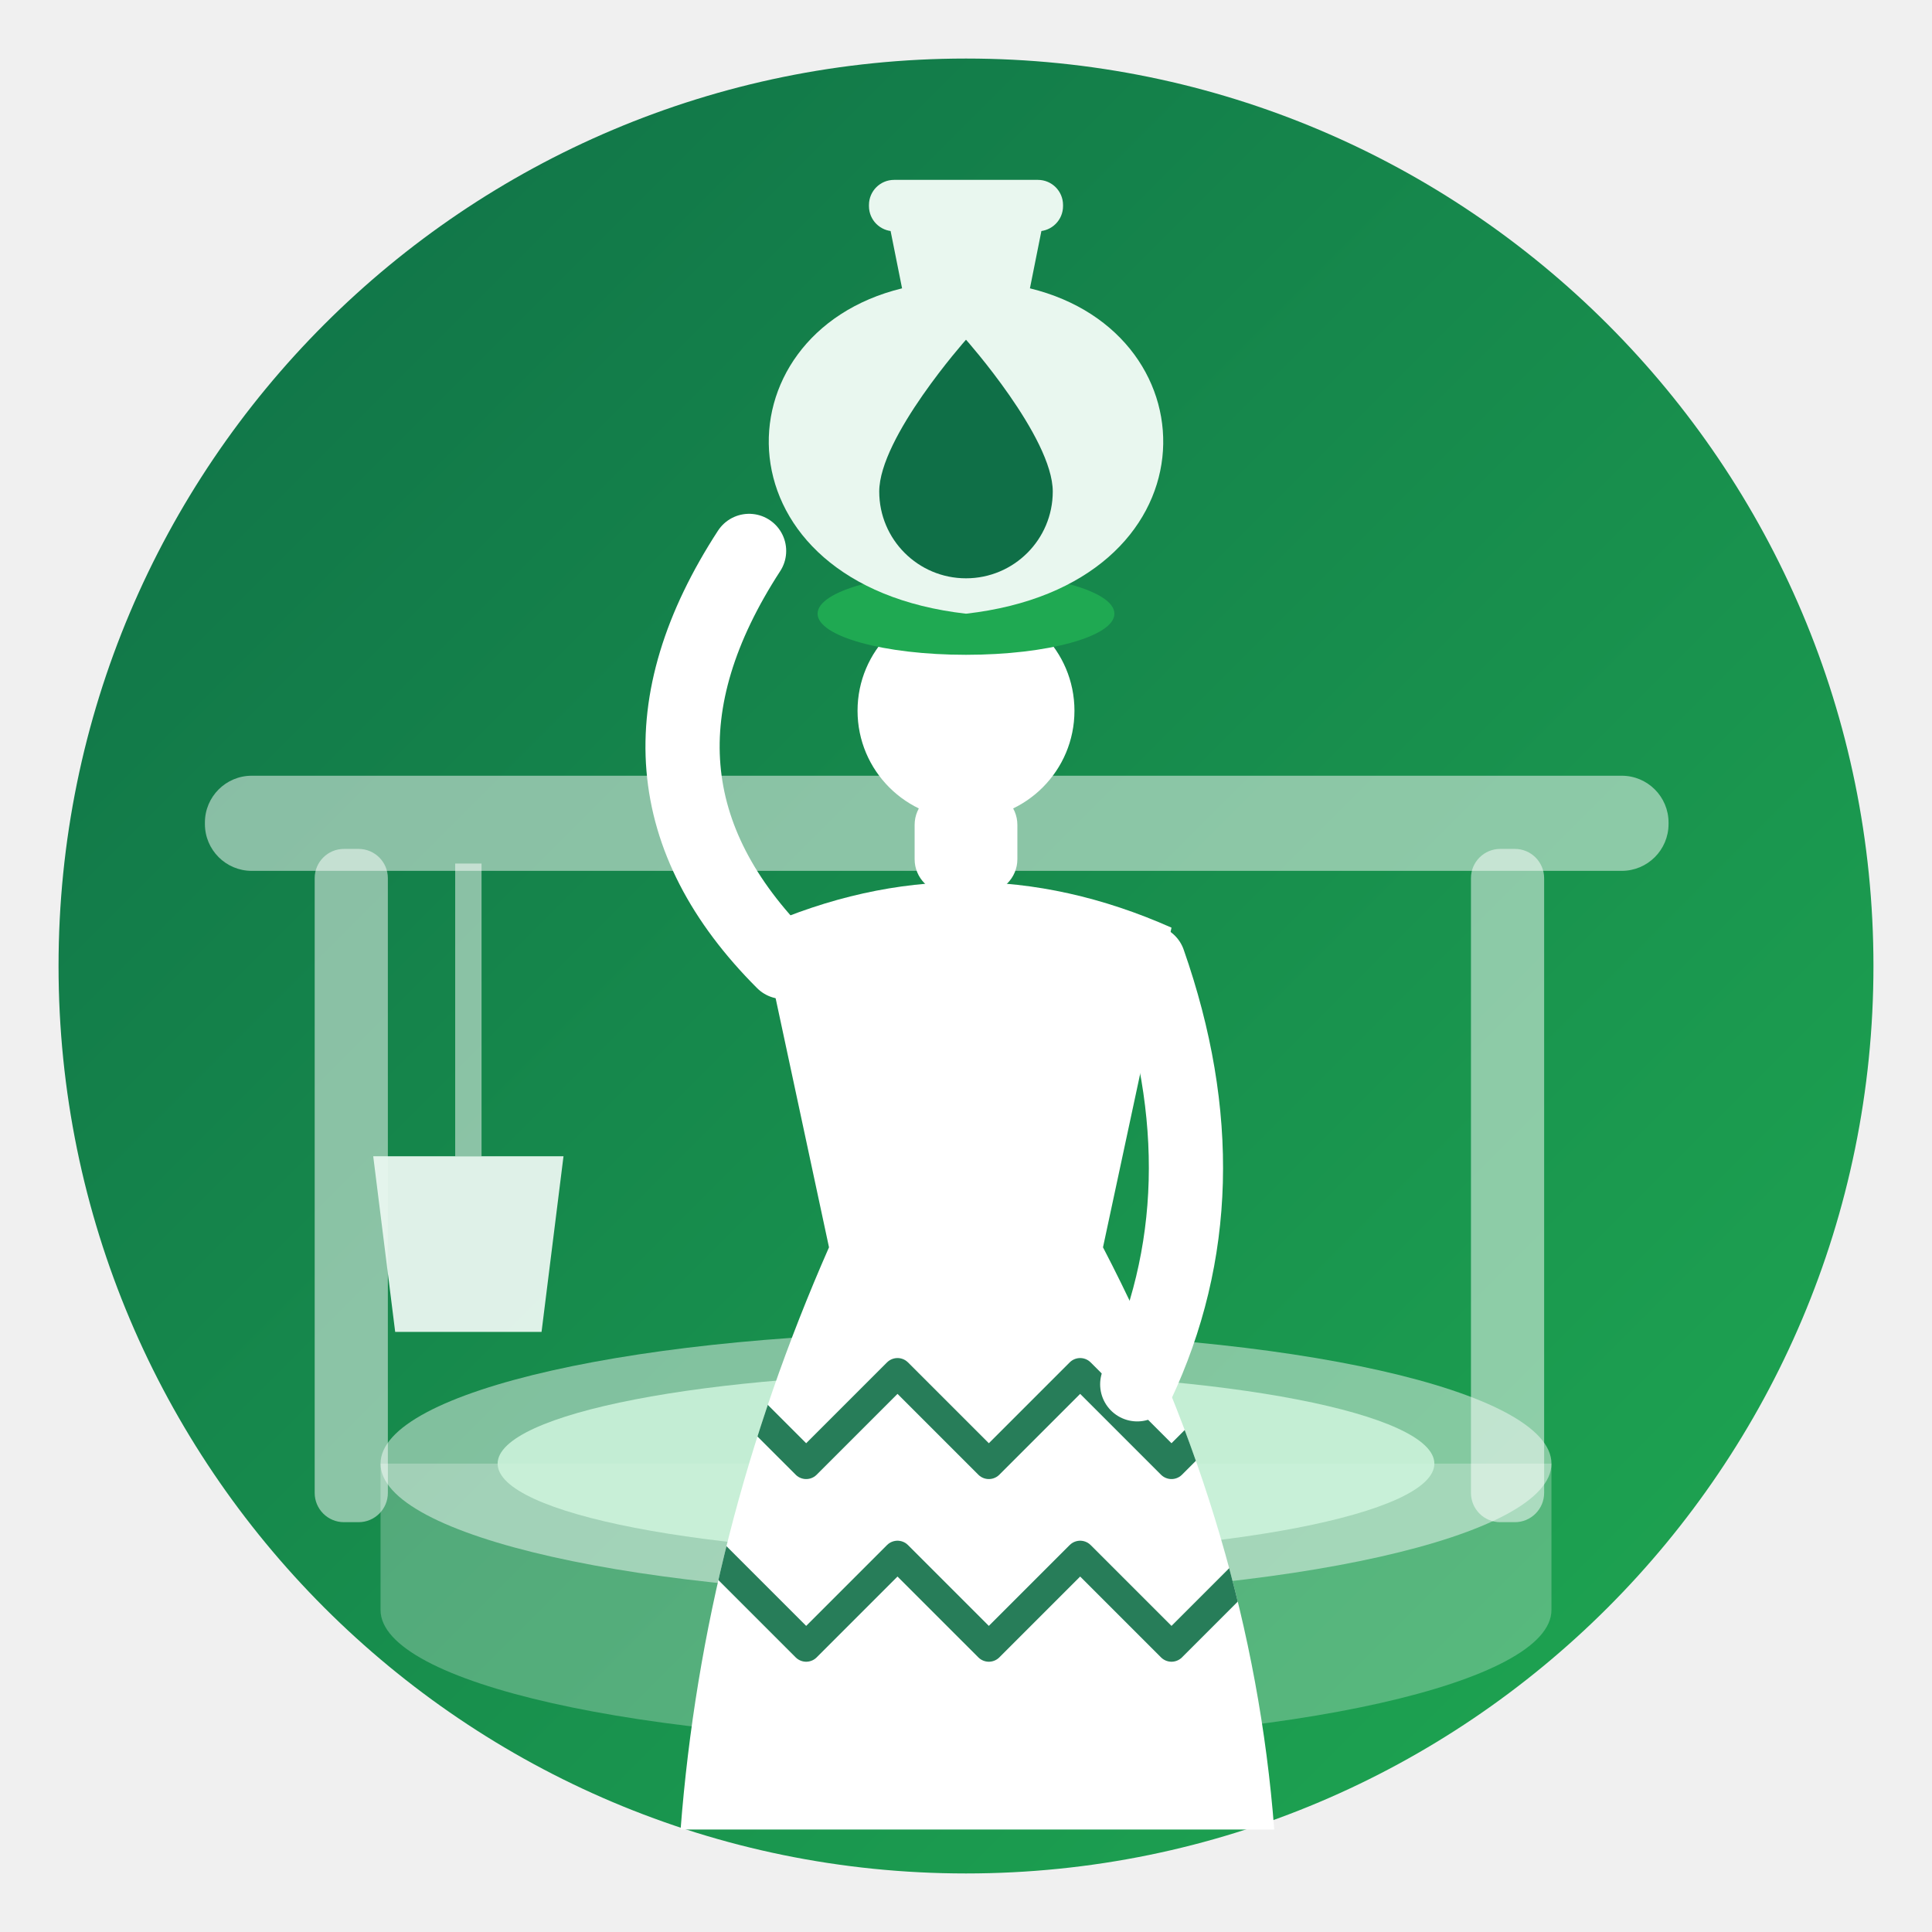
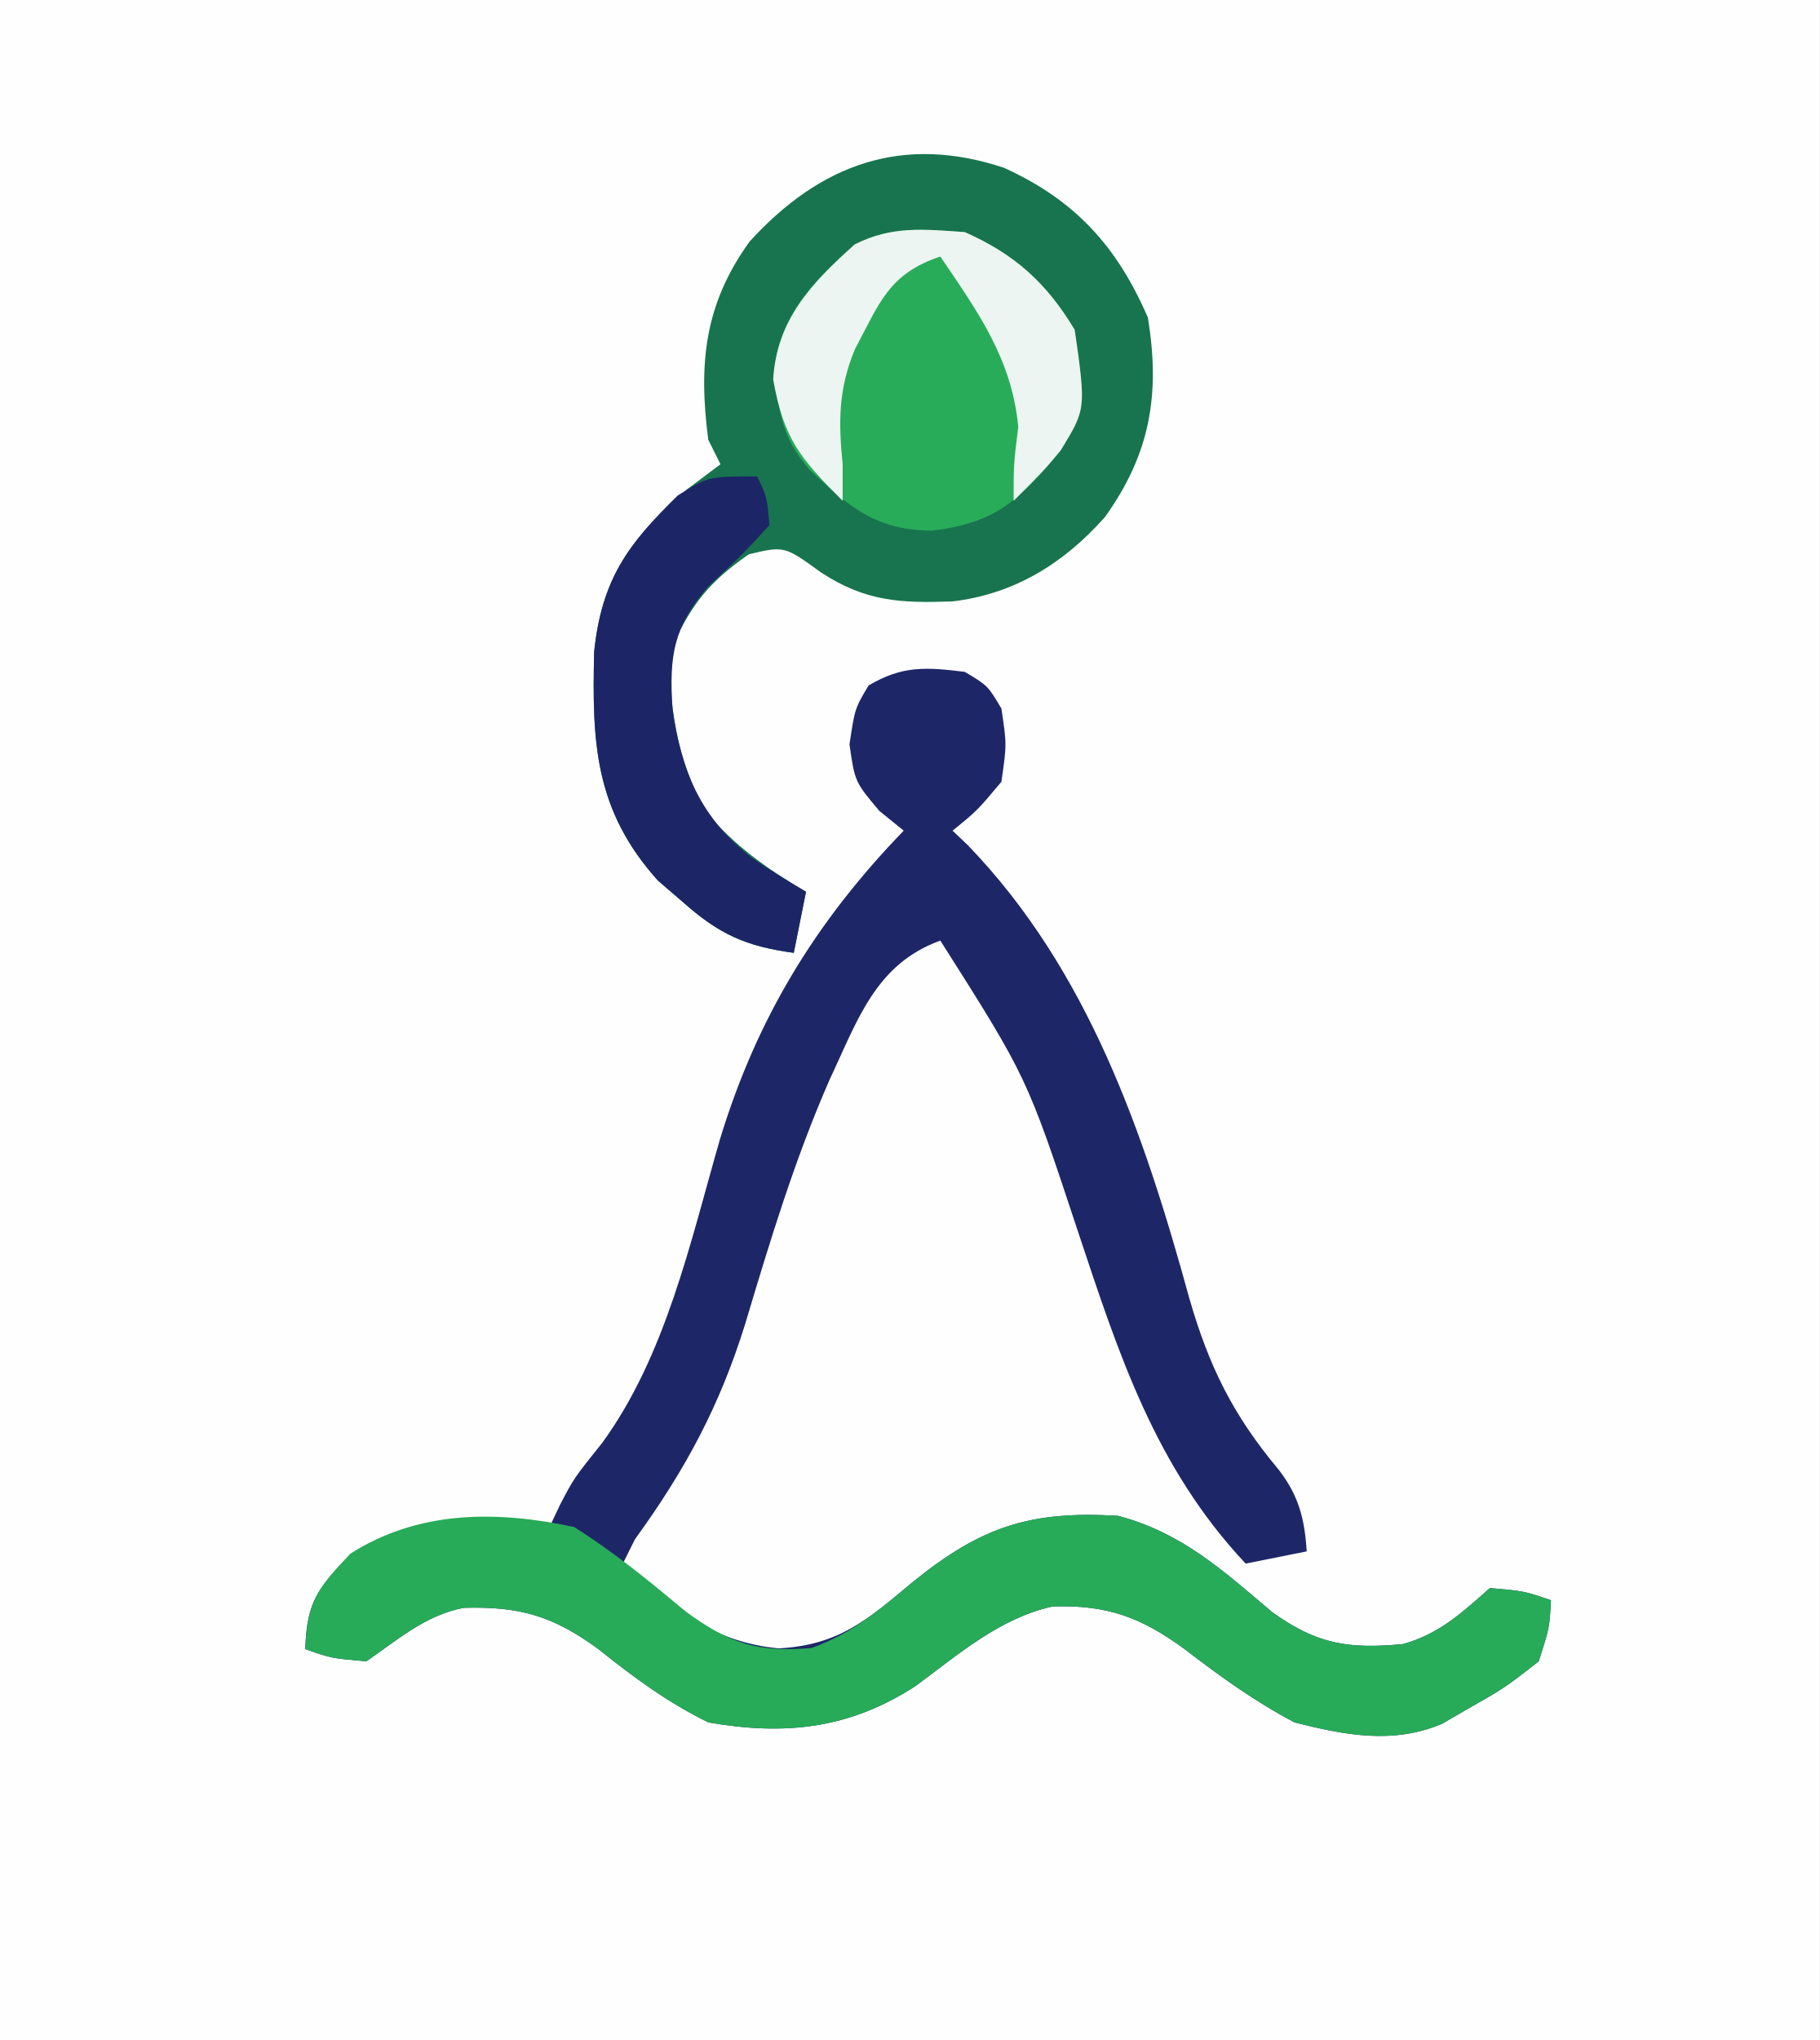
- <svg xmlns="http://www.w3.org/2000/svg" viewBox="0 0 132 132" width="132" height="132">
-   <defs>
-     <linearGradient id="gD" x1="0" y1="0" x2="1" y2="1">
-       <stop offset="0" stop-color="#0F6F47" />
-       <stop offset="1" stop-color="#1FA952" />
-     </linearGradient>
-     <clipPath id="cD">
-       <circle cx="64" cy="64" r="62" />
-     </clipPath>
-   </defs>
-   <g transform="translate(2,2)">
-     <circle cx="64" cy="64" r="62" fill="url(#gD)" />
-     <g clip-path="url(#cD)">
-       <rect x="19.5" y="56" width="5" height="46" rx="2" fill="#FFFFFF" opacity="0.5" />
-       <rect x="98.5" y="56" width="5" height="46" rx="2" fill="#FFFFFF" opacity="0.5" />
-       <rect x="12" y="51" width="100" height="6.5" rx="3.2" fill="#FFFFFF" opacity="0.5" />
-       <path d="M24 98 V108 A40 9 0 0 0 104 108 V98 Z" fill="#FFFFFF" opacity="0.26" />
-       <ellipse cx="64" cy="98" rx="40" ry="9" fill="#FFFFFF" opacity="0.46" />
-       <ellipse cx="64" cy="98" rx="32" ry="6.2" fill="#CFF5DD" opacity="0.85" />
-       <line x1="30" y1="57" x2="30" y2="77" stroke="#FFFFFF" stroke-width="1.8" opacity="0.5" />
-       <path d="M23.500 77 H36.500 L35 89 H25 Z" fill="#E9F7EF" opacity=".95" />
-     </g>
-     <g transform="translate(25,6) scale(0.78)">
-       <defs>
-         <clipPath id="skD">
-           <path d="M32 71 Q50 63 68 71 L62 99 Q75 124 77 150 L25 150 Q27 124 38 99 Z" />
-         </clipPath>
-       </defs>
-       <path d="M32 71 Q50 63 68 71 L62 99 Q75 124 77 150 L25 150 Q27 124 38 99 Z" fill="#FFFFFF" />
-       <g clip-path="url(#skD)" fill="none" stroke="#0F6F47" stroke-width="2.6" stroke-linejoin="round" opacity=".9">
-         <path d="M20 118 l8 -8 l8 8 l8 -8 l8 8 l8 -8 l8 8 l8 -8 l8 8" />
-         <path d="M20 134 l8 -8 l8 8 l8 -8 l8 8 l8 -8 l8 8 l8 -8 l8 8" />
-       </g>
-       <rect x="45.5" y="59" width="9" height="9" rx="3" fill="#FFFFFF" />
-       <circle cx="50" cy="52" r="9.5" fill="#FFFFFF" />
-       <path d="M34 74 Q18 58 31 38" fill="none" stroke="#FFFFFF" stroke-width="6.5" stroke-linecap="round" />
-       <path d="M66 74 Q73 94 65 111" fill="none" stroke="#FFFFFF" stroke-width="6.5" stroke-linecap="round" />
-       <ellipse cx="50" cy="43.5" rx="13" ry="3.6" fill="#1FA952" />
-       <path d="M43 8 H57 L55.6 15 C72 19 72 41 50 43.5 C28 41 28 19 44.4 15 Z" fill="#E9F7EF" />
-       <rect x="41.5" y="5.5" width="17" height="4.5" rx="2.2" fill="#E9F7EF" />
-       <path transform="translate(50,29) scale(.95)" d="M0 -10 C0 -10 8 -1 8 4 A8 8 0 0 1 -8 4 C-8 -1 0 -10 0 -10Z" fill="#0F6F47" />
-     </g>
-   </g>
+ <svg xmlns="http://www.w3.org/2000/svg" version="1.1" width="149" height="167">
+   <path d="M0 0 C49.17 0 98.34 0 149 0 C149 55.11 149 110.22 149 167 C99.83 167 50.66 167 0 167 C0 111.89 0 56.78 0 0 Z " fill="#FEFEFE" transform="translate(0,0)" />
+   <path d="M0 0 C1.88 1.12 1.88 1.12 3 3 C3.44 5.94 3.44 5.94 3 9 C1 11.38 1 11.38 -1 13 C-0.38 13.59 -0.38 13.59 0.25 14.19 C10.12 24.41 14.7 37.85 18.39 51.29 C19.99 56.85 21.98 60.88 25.72 65.33 C27.35 67.45 27.83 69.34 28 72 C26.35 72.33 24.7 72.66 23 73 C15.57 65.09 12.6 55.82 9.25 45.76 C5.09 33.17 5.09 33.17 -2 22 C-7.33 23.92 -8.8 28.59 -11.07 33.39 C-13.91 39.86 -15.96 46.63 -17.98 53.38 C-20.07 60.11 -22.88 65.32 -27 71 C-27.33 71.66 -27.66 72.32 -28 73 C-24.17 76.59 -20.61 79.44 -15.25 79.94 C-10.35 79.69 -7.94 77.6 -4.25 74.5 C1.36 69.97 5.34 68.66 12.55 69.09 C17.77 70.47 21.11 73.54 25.18 76.98 C28.88 79.63 31.43 80 35.88 79.59 C38.86 78.76 40.72 77.02 43 75 C45.81 75.25 45.81 75.25 48 76 C47.88 78.25 47.88 78.25 47 81 C44.19 83.19 44.19 83.19 41 85 C40.06 85.55 40.06 85.55 39.09 86.11 C35.09 87.81 31.12 87.05 27 86 C23.76 84.29 20.9 82.23 18 80 C14.44 77.4 11.67 76.36 7.18 76.51 C2.85 77.48 -0.49 80.41 -4 83 C-9.41 86.53 -14.7 87.1 -21 86 C-24.32 84.37 -27.12 82.31 -30 80 C-33.68 77.31 -36.38 76.49 -41.02 76.62 C-44.16 77.22 -46.4 79.21 -49 81 C-51.88 80.75 -51.88 80.75 -54 80 C-53.89 76.12 -52.98 74.98 -50.19 72.19 C-45.24 68.87 -39.72 69.58 -34 70 C-33.72 69.4 -33.44 68.8 -33.14 68.18 C-32 66 -32 66 -29.69 63.12 C-24.48 55.96 -22.48 46.71 -20.06 38.31 C-17.04 28.37 -12.21 20.45 -5 13 C-5.66 12.46 -6.32 11.93 -7 11.38 C-9 9 -9 9 -9.44 5.94 C-9 3 -9 3 -7.88 1.12 C-5.12 -0.53 -3.15 -0.39 0 0 Z " fill="#1D2768" transform="translate(79,55)" />
+   <path d="M0 0 C5.8 2.63 9.26 6.41 11.79 12.27 C12.81 18.55 11.99 23.38 8.29 28.57 C4.92 32.38 0.86 34.9 -4.22 35.5 C-8.49 35.65 -11.32 35.51 -14.96 33.14 C-17.98 30.95 -17.98 30.95 -20.89 31.64 C-24.13 33.91 -25.53 35.65 -27.21 39.27 C-27.55 44.24 -26.75 48.19 -24.52 52.64 C-21.93 55.58 -19.57 57.28 -16.21 59.27 C-16.54 60.92 -16.87 62.57 -17.21 64.27 C-21.17 63.73 -23.35 62.73 -26.33 60.08 C-26.99 59.51 -27.66 58.94 -28.34 58.35 C-33.52 52.57 -33.74 47.07 -33.55 39.62 C-32.93 33.57 -30.54 30.26 -25.96 26.33 C-25.05 25.65 -24.14 24.97 -23.21 24.27 C-23.54 23.61 -23.87 22.95 -24.21 22.27 C-25.02 16.04 -24.54 11.18 -20.82 6.03 C-15.03 -0.31 -8.3 -2.76 0 0 Z " fill="#18744E" transform="translate(82.20703,13.73438)" />
+   <path d="M0 0 C3.32 2.09 6.19 4.45 9.2 6.96 C12.77 9.56 15.09 10.29 19.45 9.91 C22.82 8.71 25.01 6.78 27.75 4.5 C33.36 -0.03 37.34 -1.34 44.55 -0.91 C49.77 0.47 53.11 3.54 57.18 6.98 C60.88 9.63 63.43 10 67.88 9.59 C70.86 8.76 72.72 7.02 75 5 C77.81 5.25 77.81 5.25 80 6 C79.88 8.25 79.88 8.25 79 11 C76.19 13.19 76.19 13.19 73 15 C72.06 15.55 72.06 15.55 71.09 16.11 C67.09 17.81 63.12 17.05 59 16 C55.76 14.29 52.9 12.23 50 10 C46.44 7.4 43.67 6.36 39.18 6.51 C34.85 7.48 31.51 10.41 28 13 C22.59 16.53 17.3 17.1 11 16 C7.68 14.37 4.88 12.31 2 10 C-1.68 7.31 -4.38 6.49 -9.02 6.62 C-12.16 7.22 -14.4 9.21 -17 11 C-19.88 10.75 -19.88 10.75 -22 10 C-21.89 6.2 -20.98 4.98 -18.31 2.19 C-12.71 -1.38 -6.33 -1.35 0 0 Z " fill="#27AB58" transform="translate(47,125)" />
+   <path d="M0 0 C4.09 1.81 6.7 4.16 9 8 C9.67 12.16 9.97 14.45 7.72 18.04 C4.42 21.97 2.56 23.81 -2.69 24.44 C-7.23 24.41 -9.44 22.54 -12.65 19.51 C-15.21 16.65 -15.45 13.97 -15.43 10.17 C-14.65 6.22 -11.93 3.62 -9 1 C-5.94 -0.53 -3.38 -0.23 0 0 Z " fill="#29AC5A" transform="translate(79,19)" />
+   <path d="M0 0 C0.81 1.69 0.81 1.69 1 4 C-1.25 6.44 -1.25 6.44 -4 9 C-6.86 12.33 -7.2 14.68 -6.94 18.94 C-6.21 24.14 -4.66 27.92 -0.4 31.25 C1.03 32.22 2.51 33.12 4 34 C3.67 35.65 3.34 37.3 3 39 C-0.97 38.47 -3.14 37.46 -6.12 34.81 C-6.79 34.24 -7.45 33.67 -8.13 33.08 C-13.31 27.31 -13.52 21.8 -13.35 14.36 C-12.74 8.53 -10.7 5.66 -6.5 1.56 C-4 0 -4 0 0 0 Z " fill="#1C2667" transform="translate(62,39)" />
+   <path d="M0 0 C4.09 1.81 6.7 4.16 9 8 C9.93 14.48 9.93 14.48 7.87 17.85 C6.5 19.5 6.5 19.5 4 22 C4 19 4 19 4.38 15.94 C3.84 10.35 1.1 6.58 -2 2 C-6.21 3.4 -6.97 5.78 -8.99 9.58 C-10.35 12.83 -10.35 15.52 -10 19 C-10 19.99 -10 20.98 -10 22 C-13.45 18.55 -14.83 16.95 -15.69 12.06 C-15.4 7.18 -12.53 4.15 -9 1 C-5.94 -0.53 -3.38 -0.23 0 0 Z " fill="#ECF5F1" transform="translate(79,19)" />
</svg>
